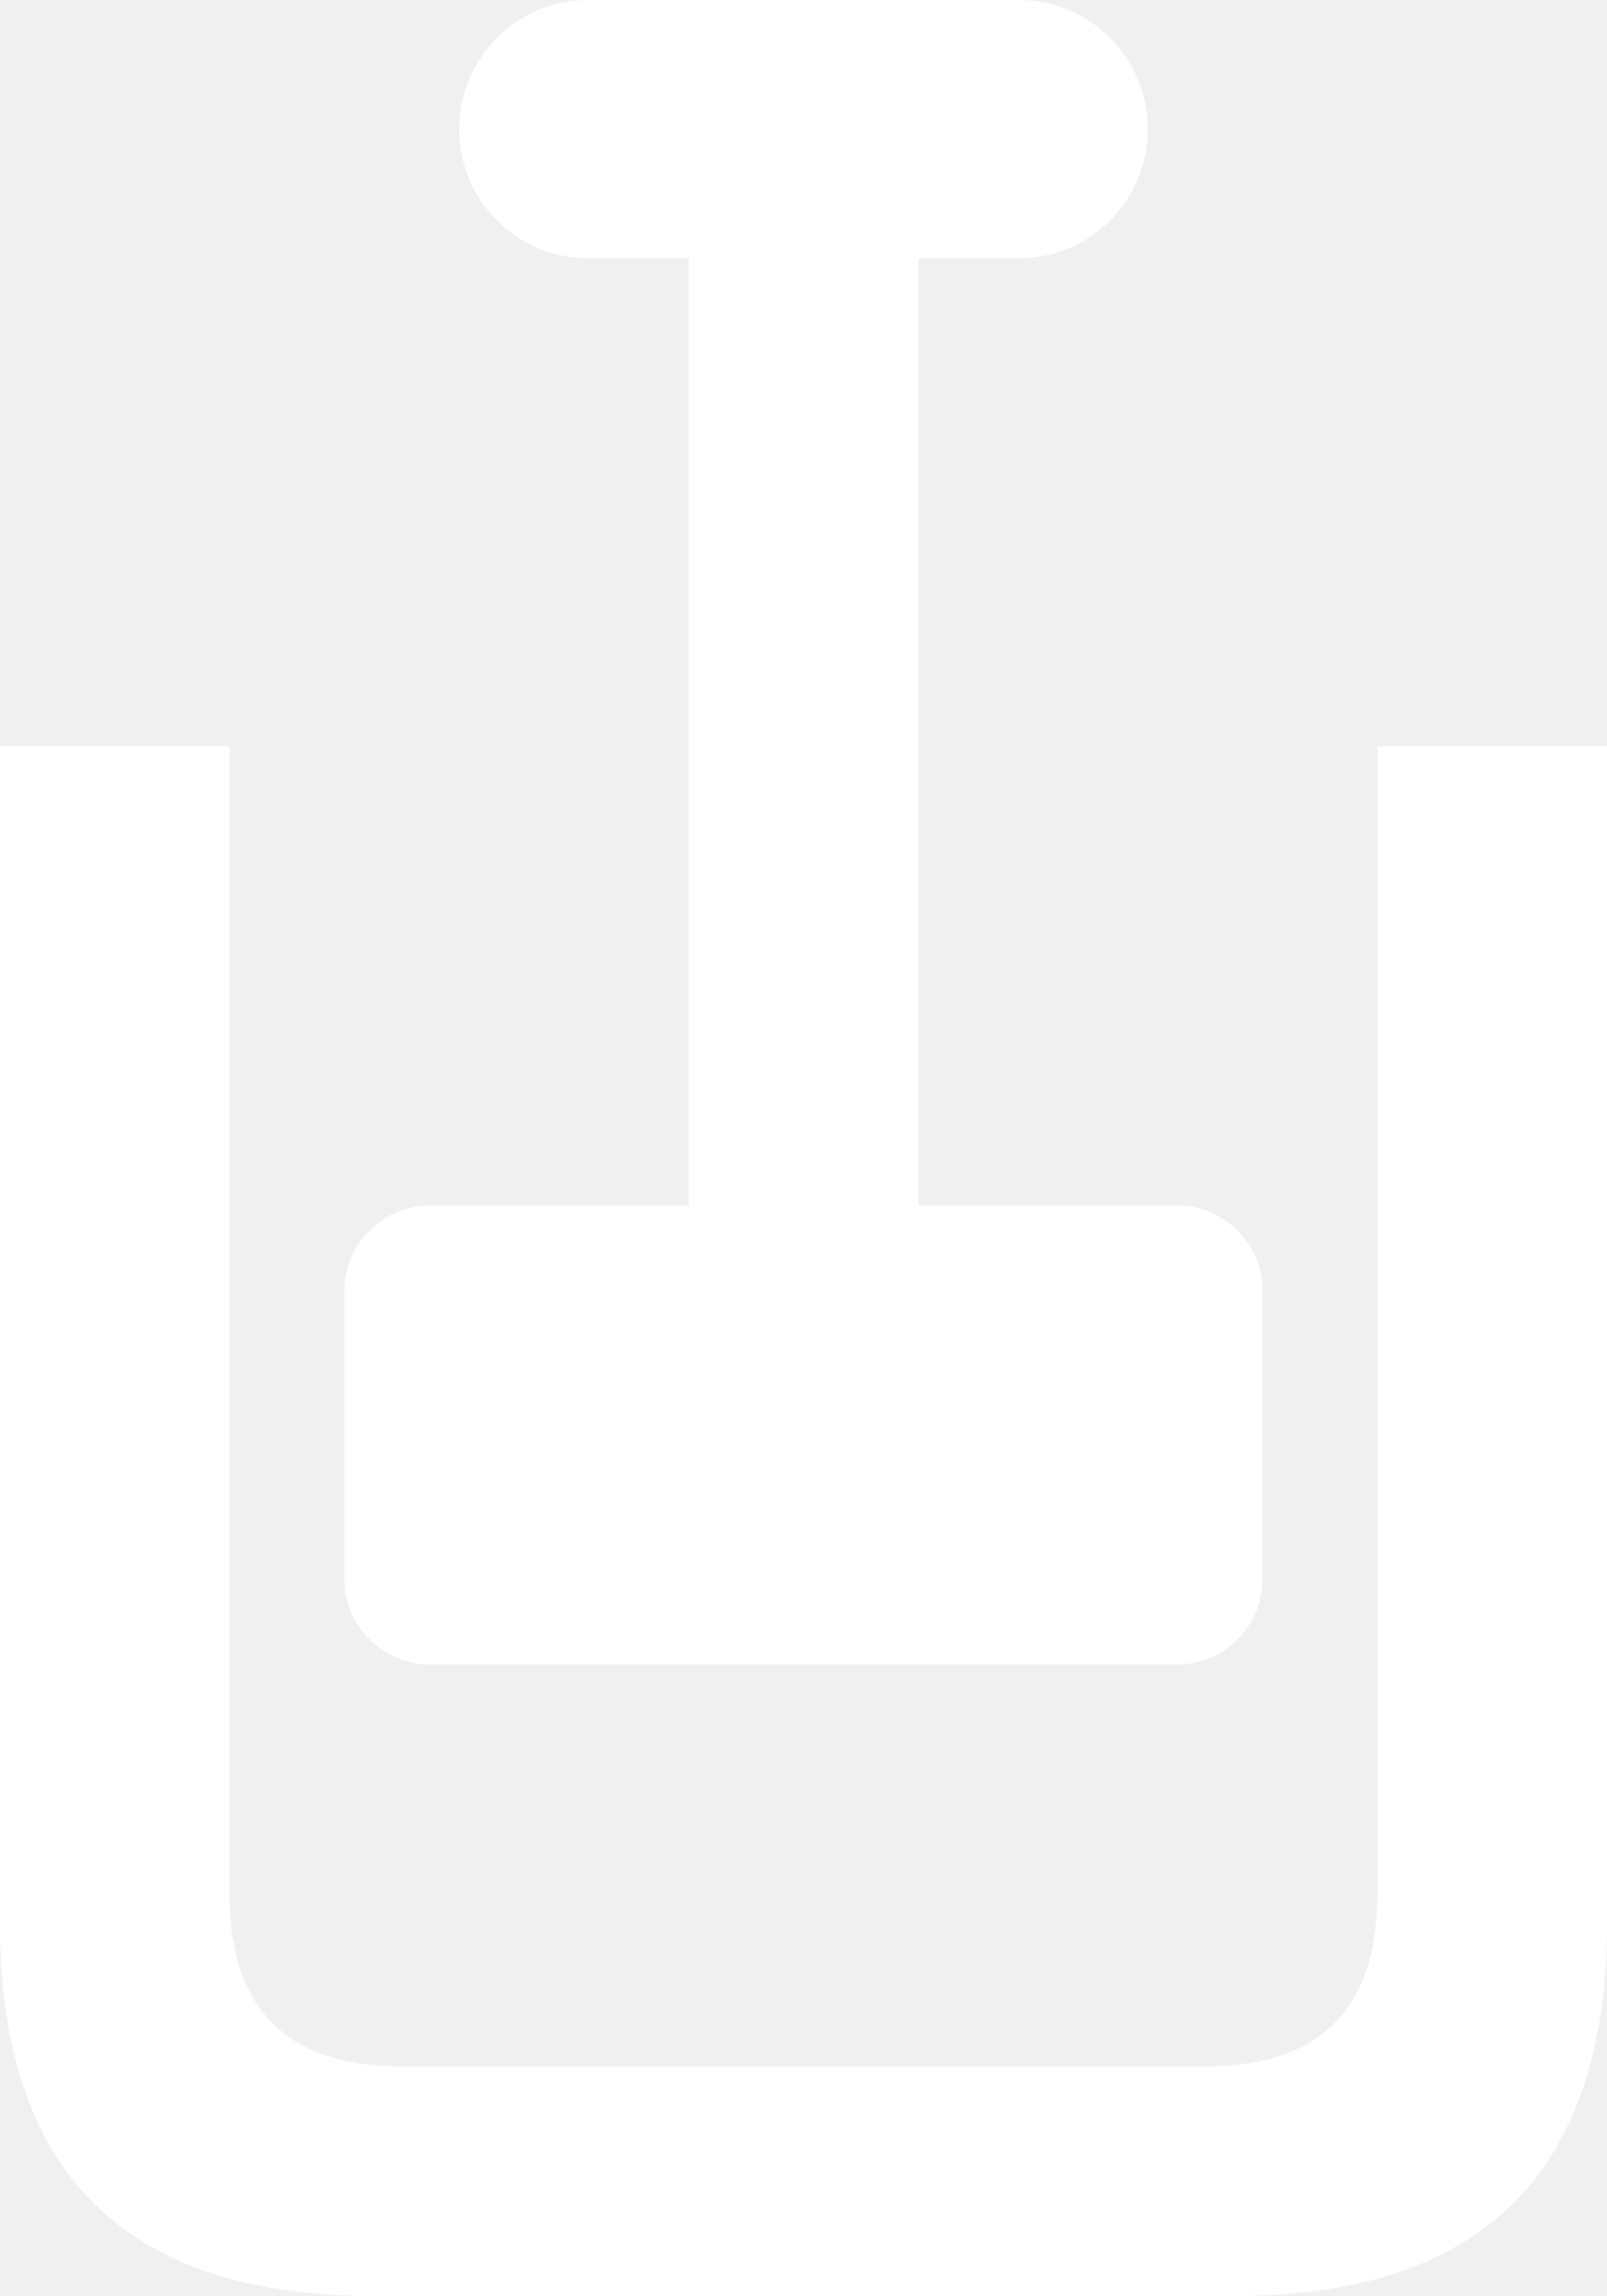
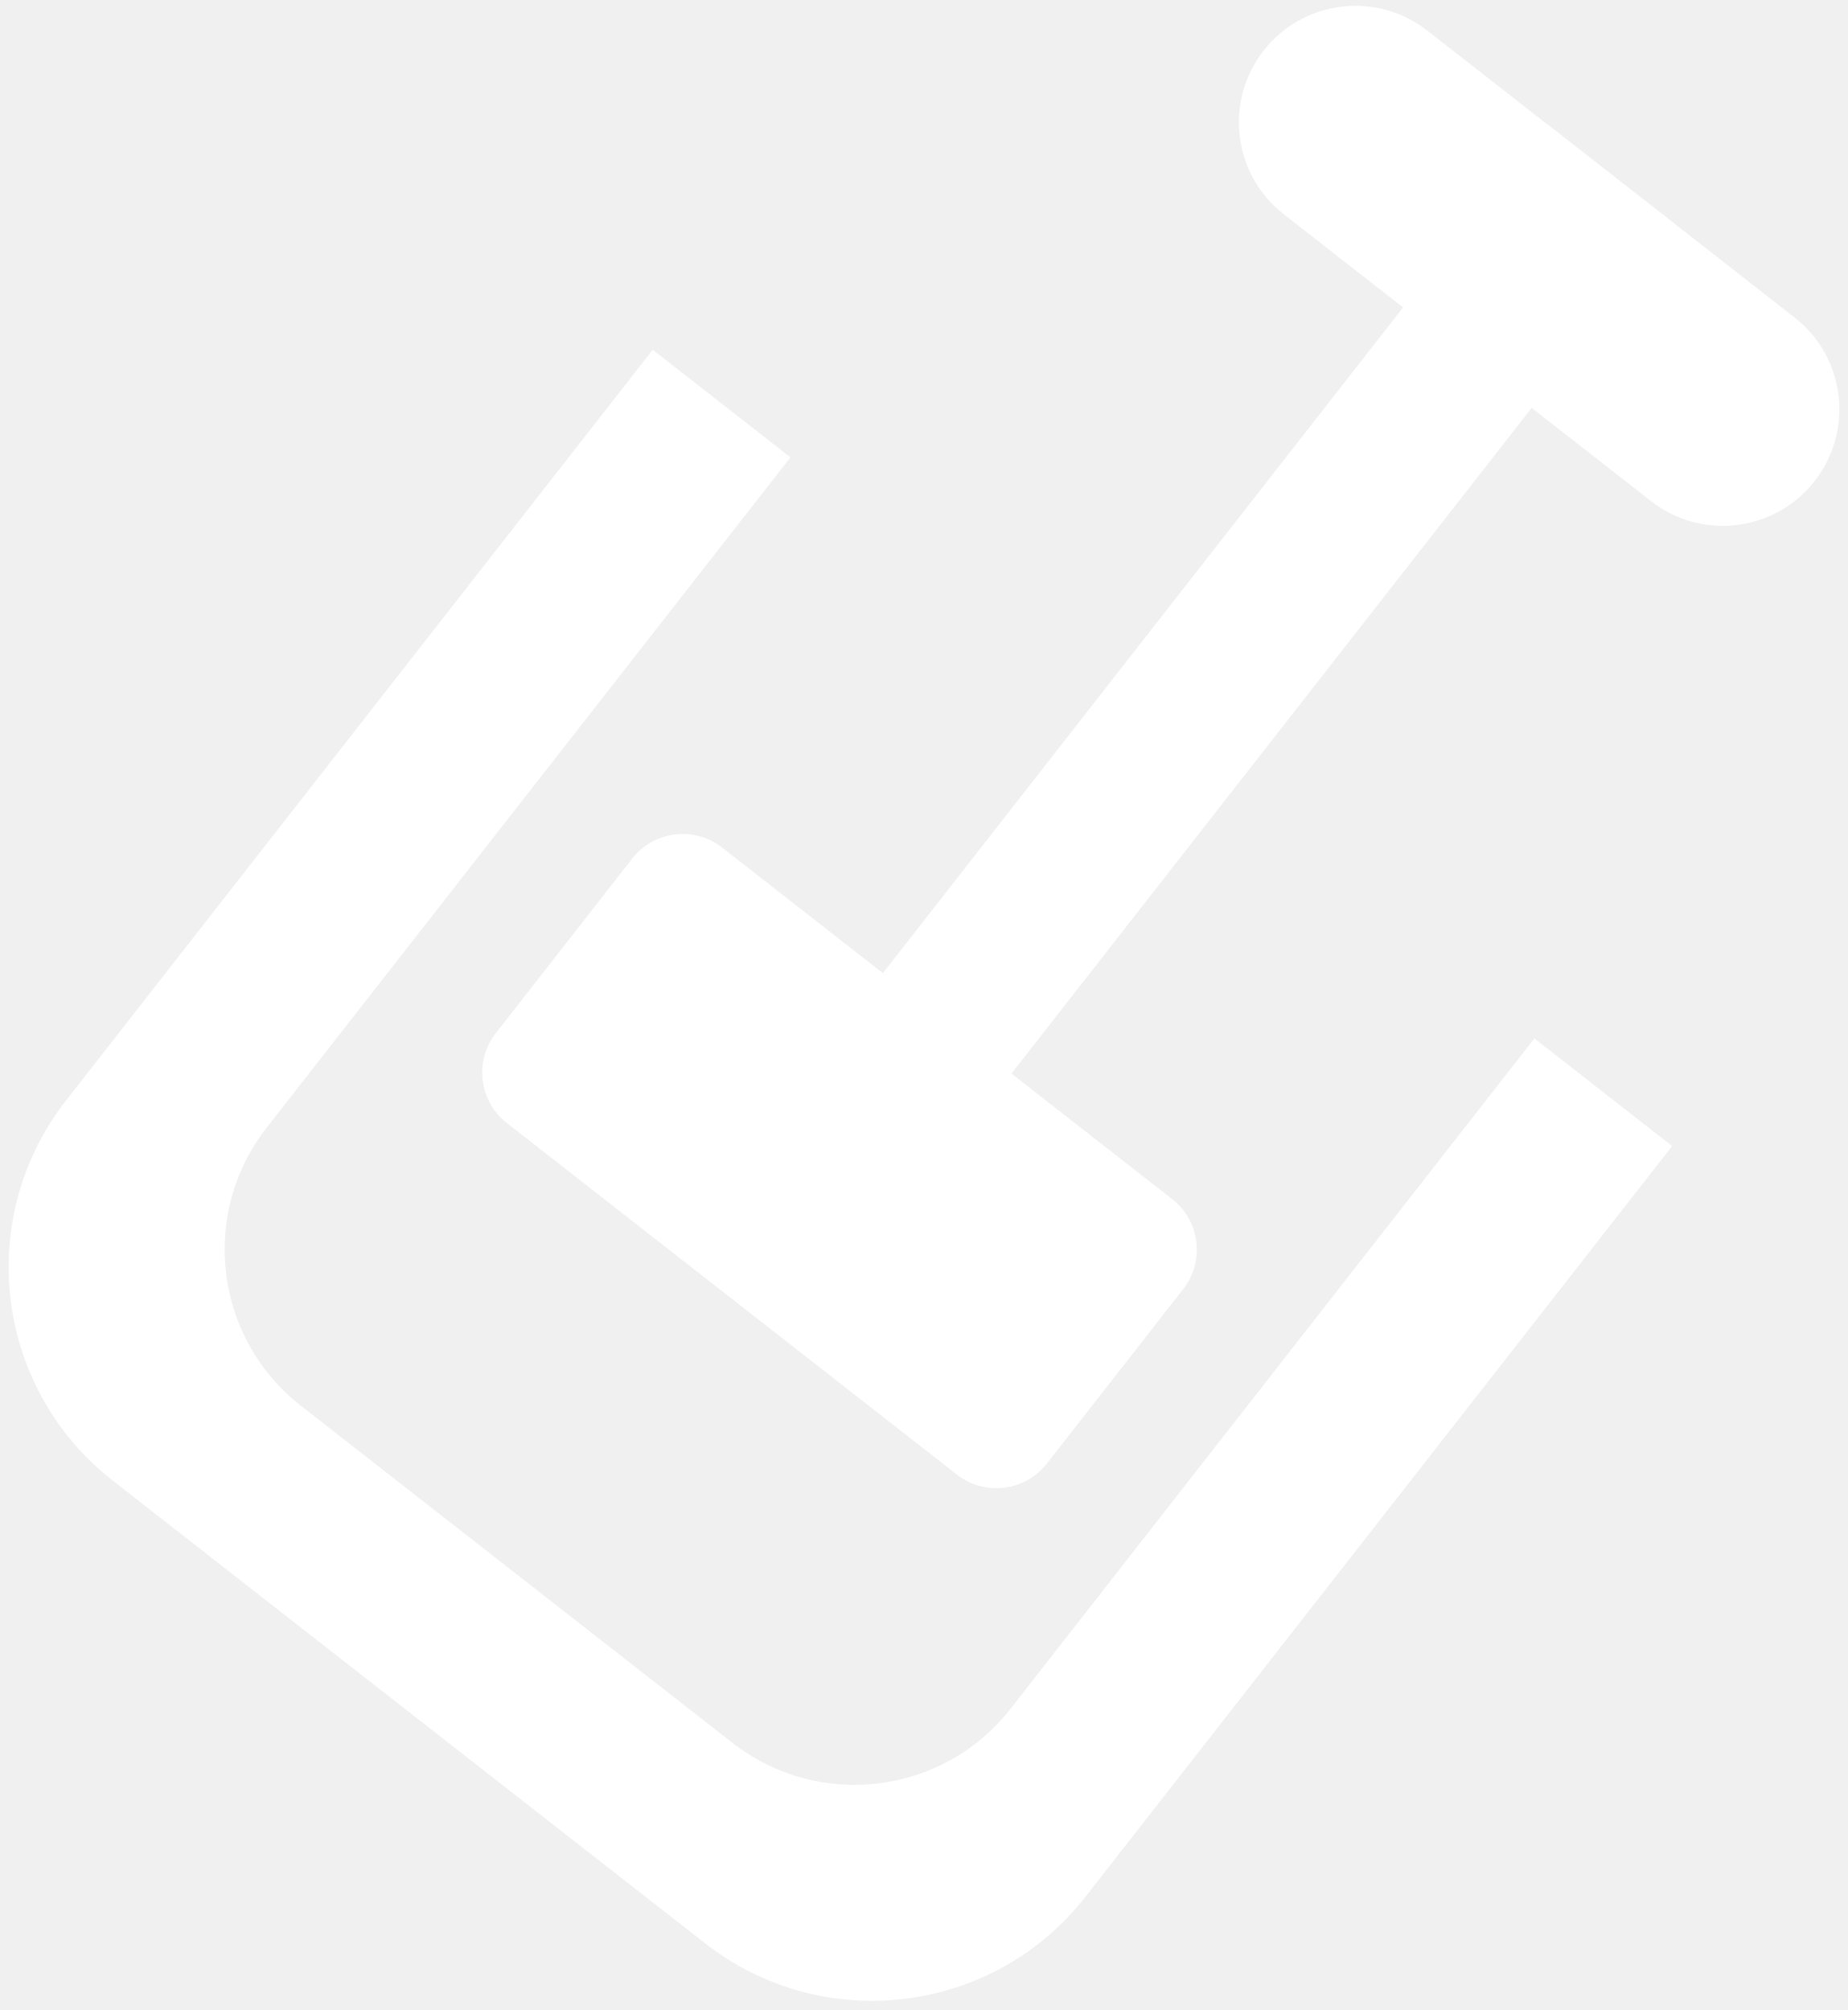
- <svg xmlns="http://www.w3.org/2000/svg" viewBox="22 12 56 80">
-   <g fill="#FFFFFF">
-     <path d="M22 38H30V78Q30 84 36 84H64Q70 84 70 78V38H78V79Q78 92 65 92H35Q22 92 22 79Z" />
-     <rect x="34" y="54" width="32" height="16" rx="3" />
-     <rect x="46" y="20" width="8" height="36" rx="0" />
-     <rect x="38" y="12" width="24" height="9" rx="4.5" />
+ <svg xmlns="http://www.w3.org/2000/svg" viewBox="182 167 634 690">
+   <g transform="rotate(38 512 512)">
+     <g fill="#FFFFFF">
+       <path d="M290 400H350V692A68 68 0 0 0 418 760H606A68 68 0 0 0 674 692V400H734V727A93 93 0 0 1 641 820H383A93 93 0 0 1 290 727Z" />
+       <rect x="484" y="150" width="56" height="380" rx="0" />
+       <rect x="392" y="150" width="240" height="80" rx="40" />
+     </g>
+     <g fill="#FFFFFF">
+       <rect x="392" y="520" width="240" height="120" rx="22" />
+     </g>
  </g>
</svg>
